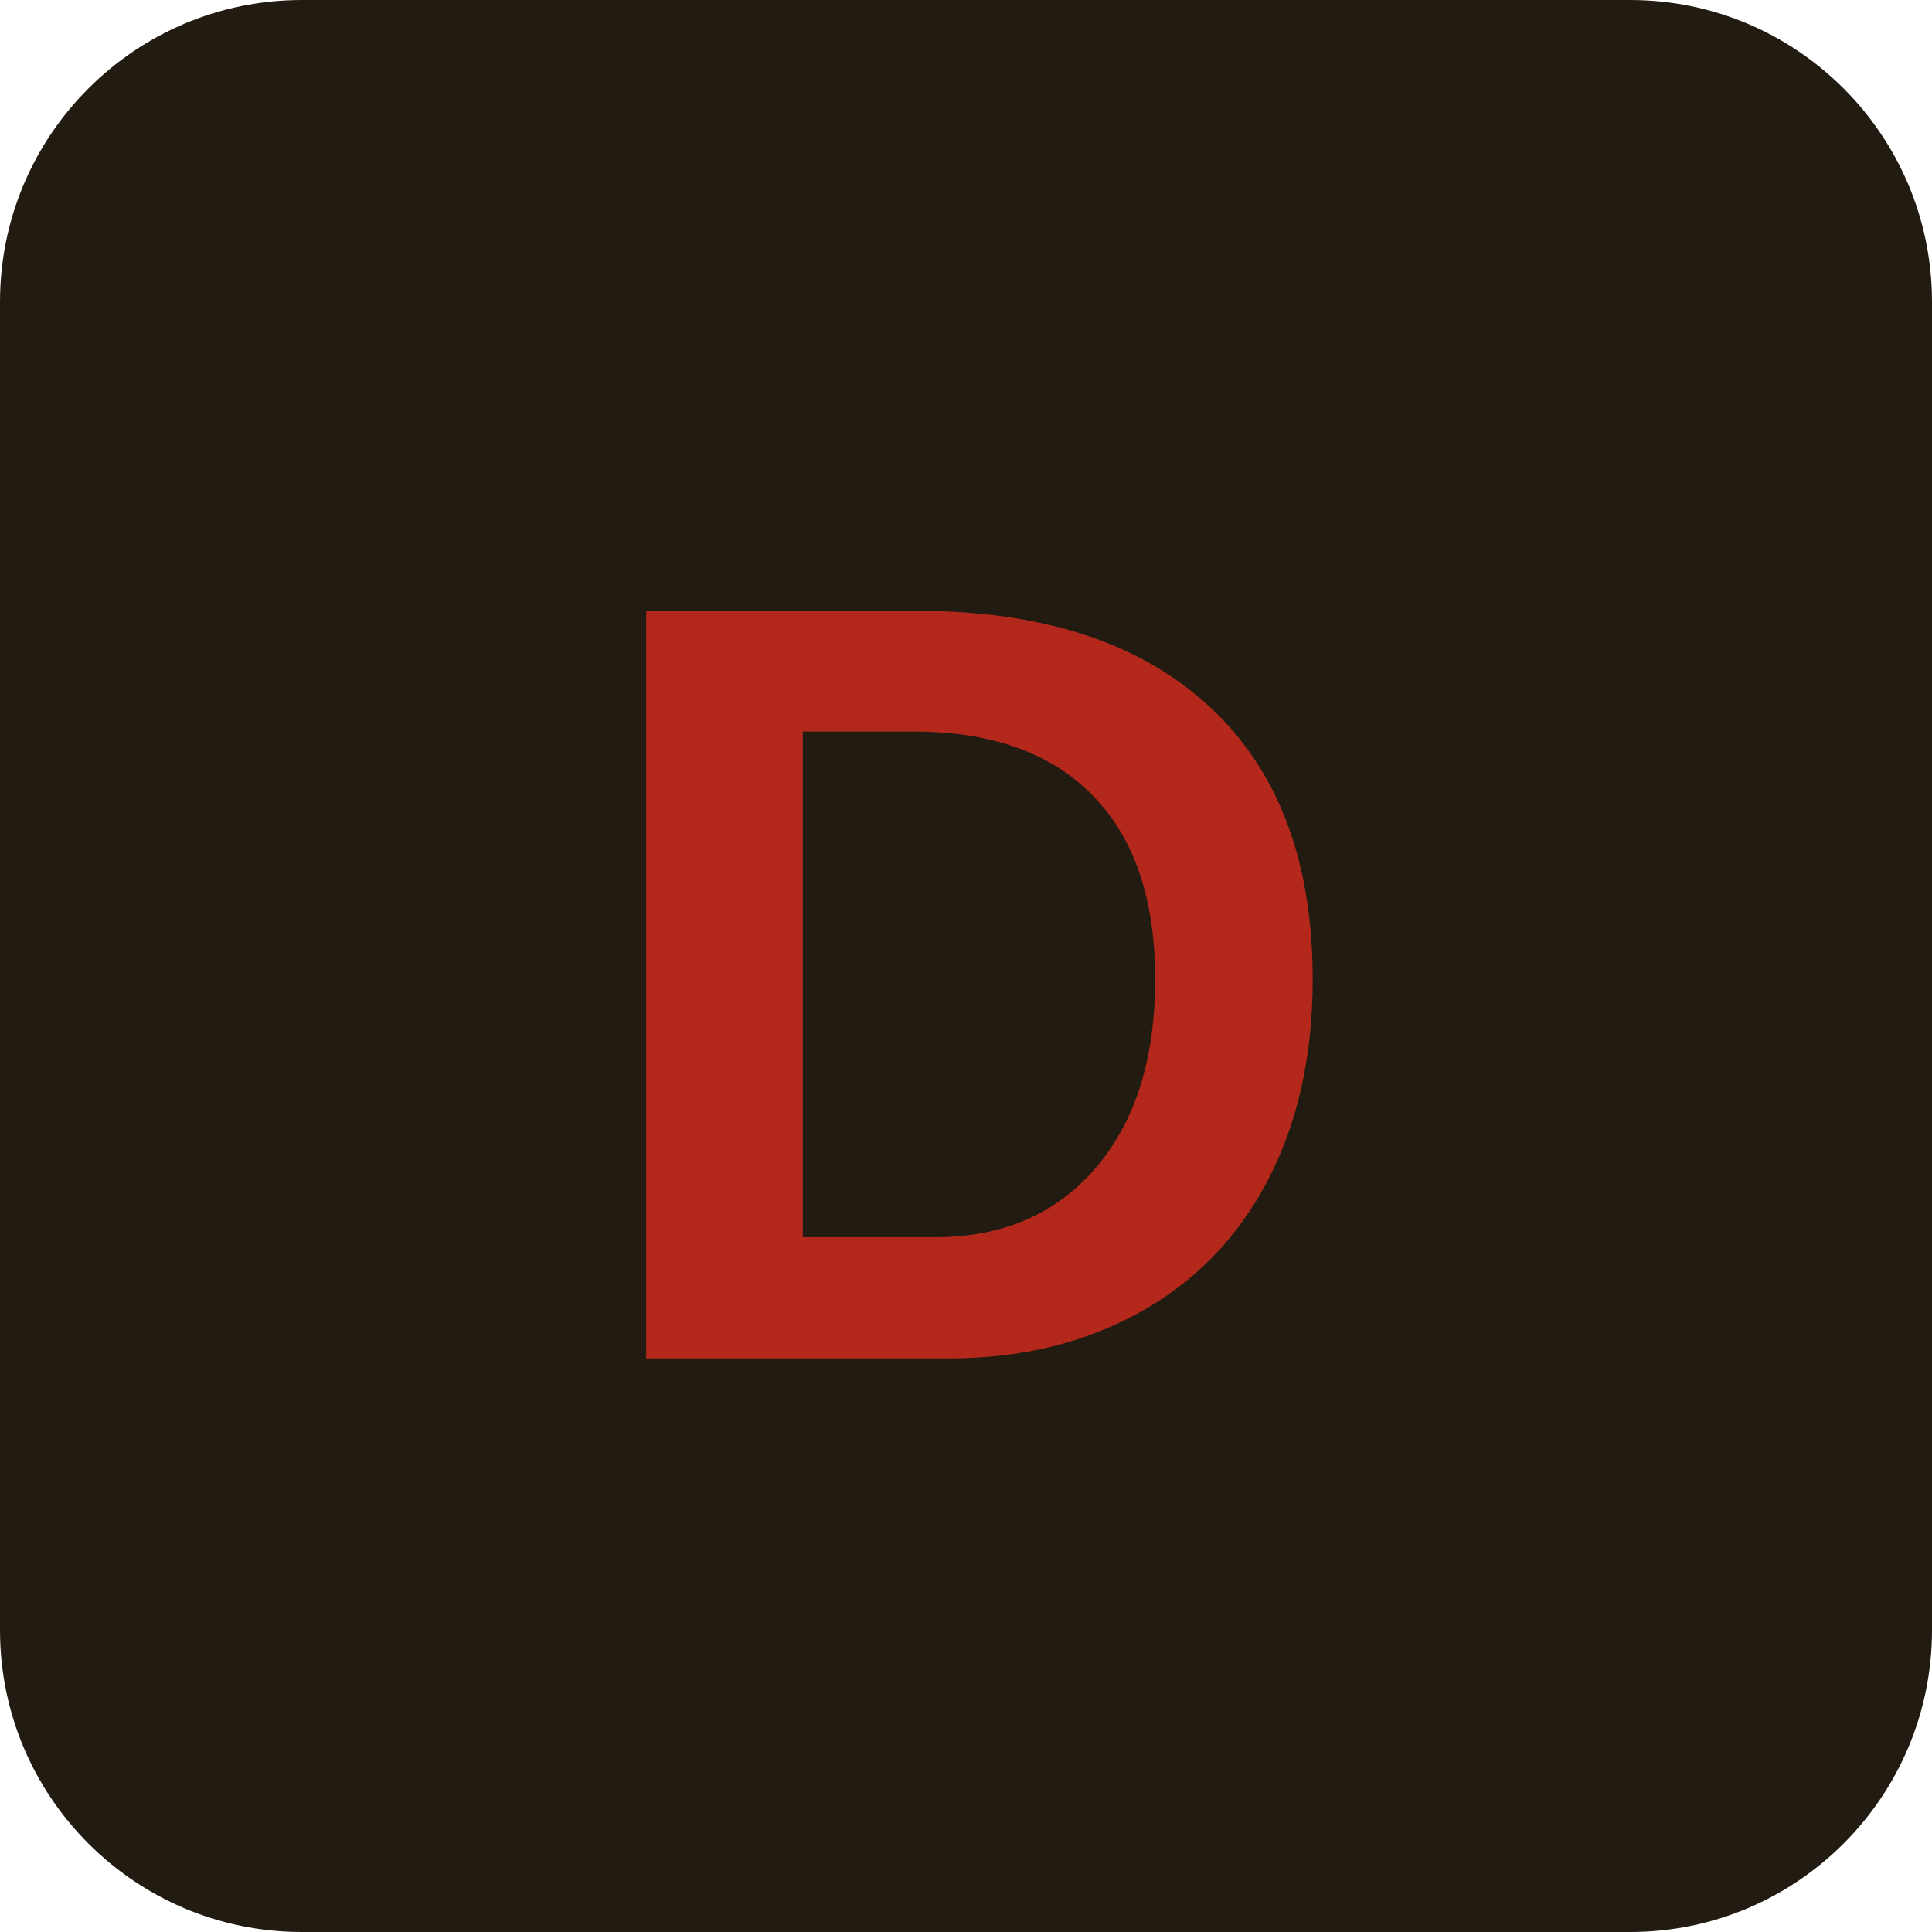
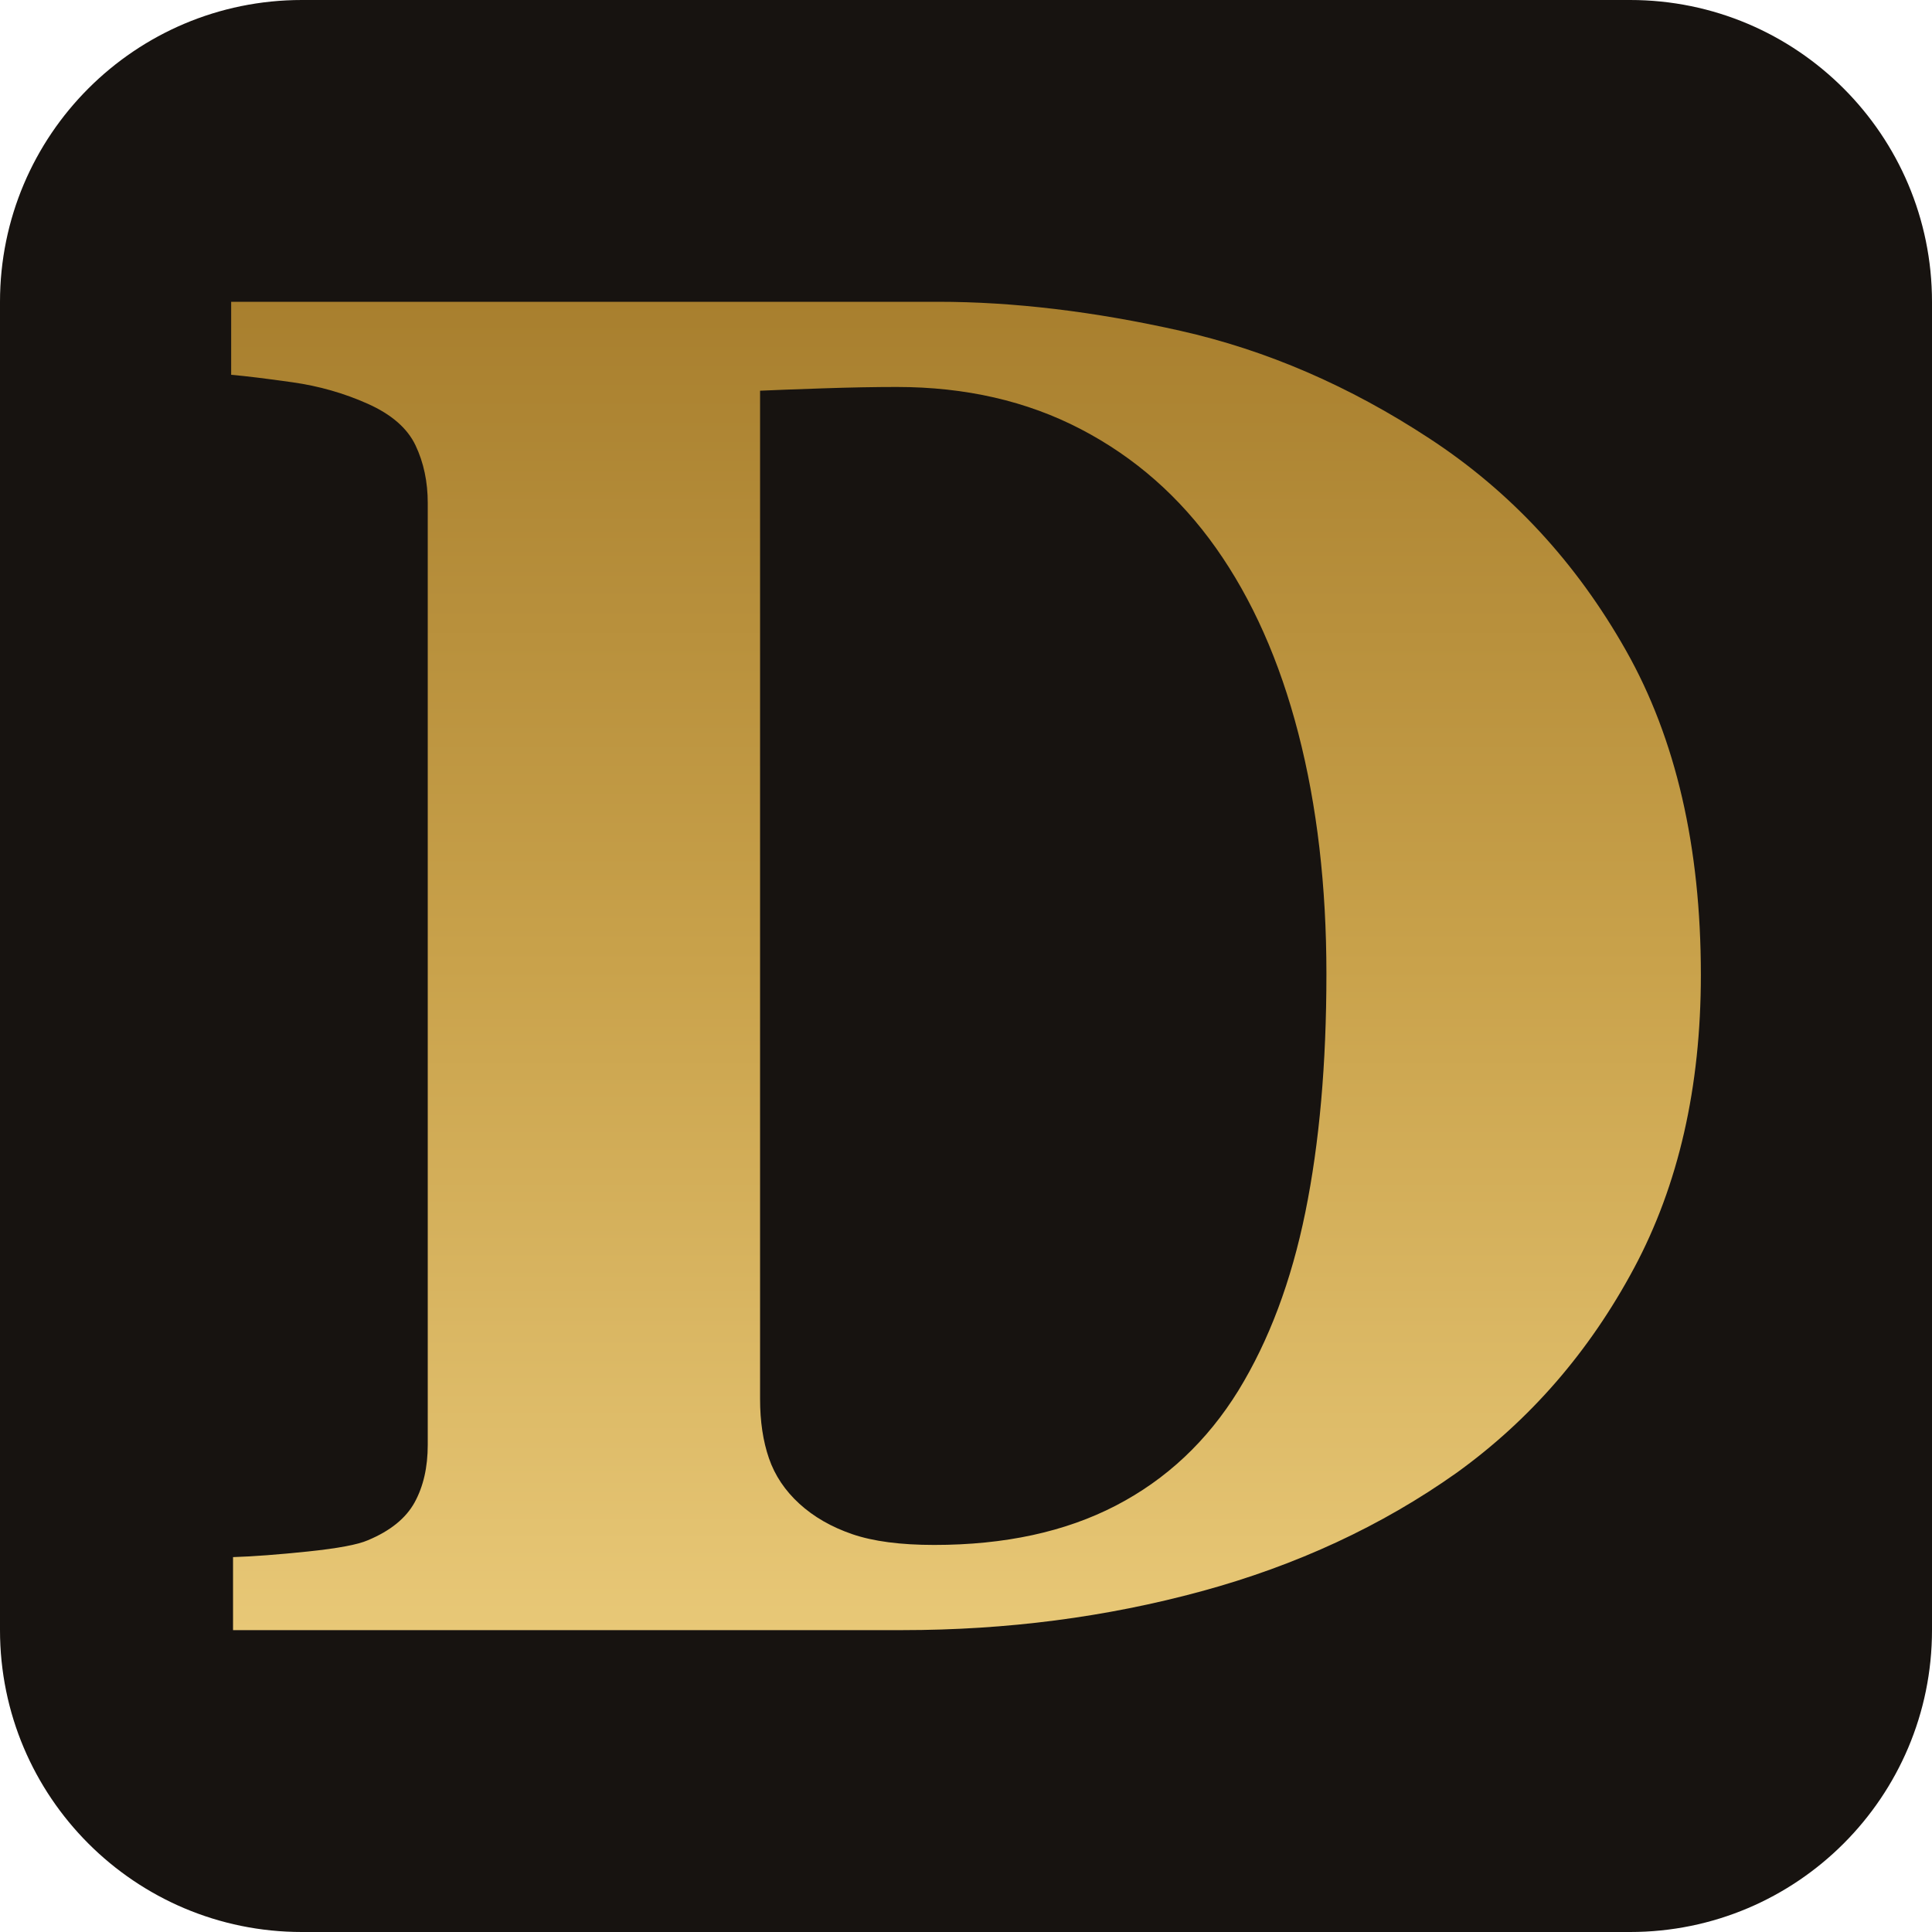
<svg xmlns="http://www.w3.org/2000/svg" viewBox="0 0 64 64">
-   <rect width="64" height="64" rx="10" fill="#221b12" />
-   <text x="32" y="45" font-family="Arial, Helvetica, sans-serif" font-weight="700" font-size="36" fill="#b3281a" text-anchor="middle">D</text>
+   <defs>
+     <linearGradient id="g" x1="0" y1="0" x2="0" y2="1">
+       <stop offset="0%" stop-color="#e8c877" />
+       <stop offset="50%" stop-color="#c9a24b" />
+       <stop offset="100%" stop-color="#a87f2e" />
+     </linearGradient>
+   </defs>
+   <rect width="64" height="64" rx="10" fill="#171310" />
+   <path d="M1347 1273Q1477 1188 1557.0 1046.5Q1637 905 1637 700Q1637 520 1565.5 386.5Q1494 253 1376 168Q1256 83 1103.5 41.5Q951 0 784 0H69V78Q101 79 149.0 84.0Q197 89 213 96Q249 111 263.0 136.5Q277 162 277 198V1204Q277 1238 264.0 1265.5Q251 1293 213 1310Q175 1327 132.5 1333.0Q90 1339 67 1341V1419H822Q943 1419 1081.0 1388.0Q1219 1357 1347 1273ZM1143 256Q1192 336 1214.5 446.5Q1237 557 1237 701Q1237 842 1207.0 958.0Q1177 1074 1119 1156Q1061 1238 974.5 1283.0Q888 1328 778 1328Q743 1328 698.5 1326.5Q654 1325 632 1324V247Q632 211 641.5 183.5Q651 156 674 135Q697 114 730.5 102.5Q764 91 818 91Q931 91 1012.0 133.0Q1093 175 1143 256Z" transform="translate(5.58 54.00) scale(0.03101 -0.03101)" fill="url(#g)" />
</svg>
